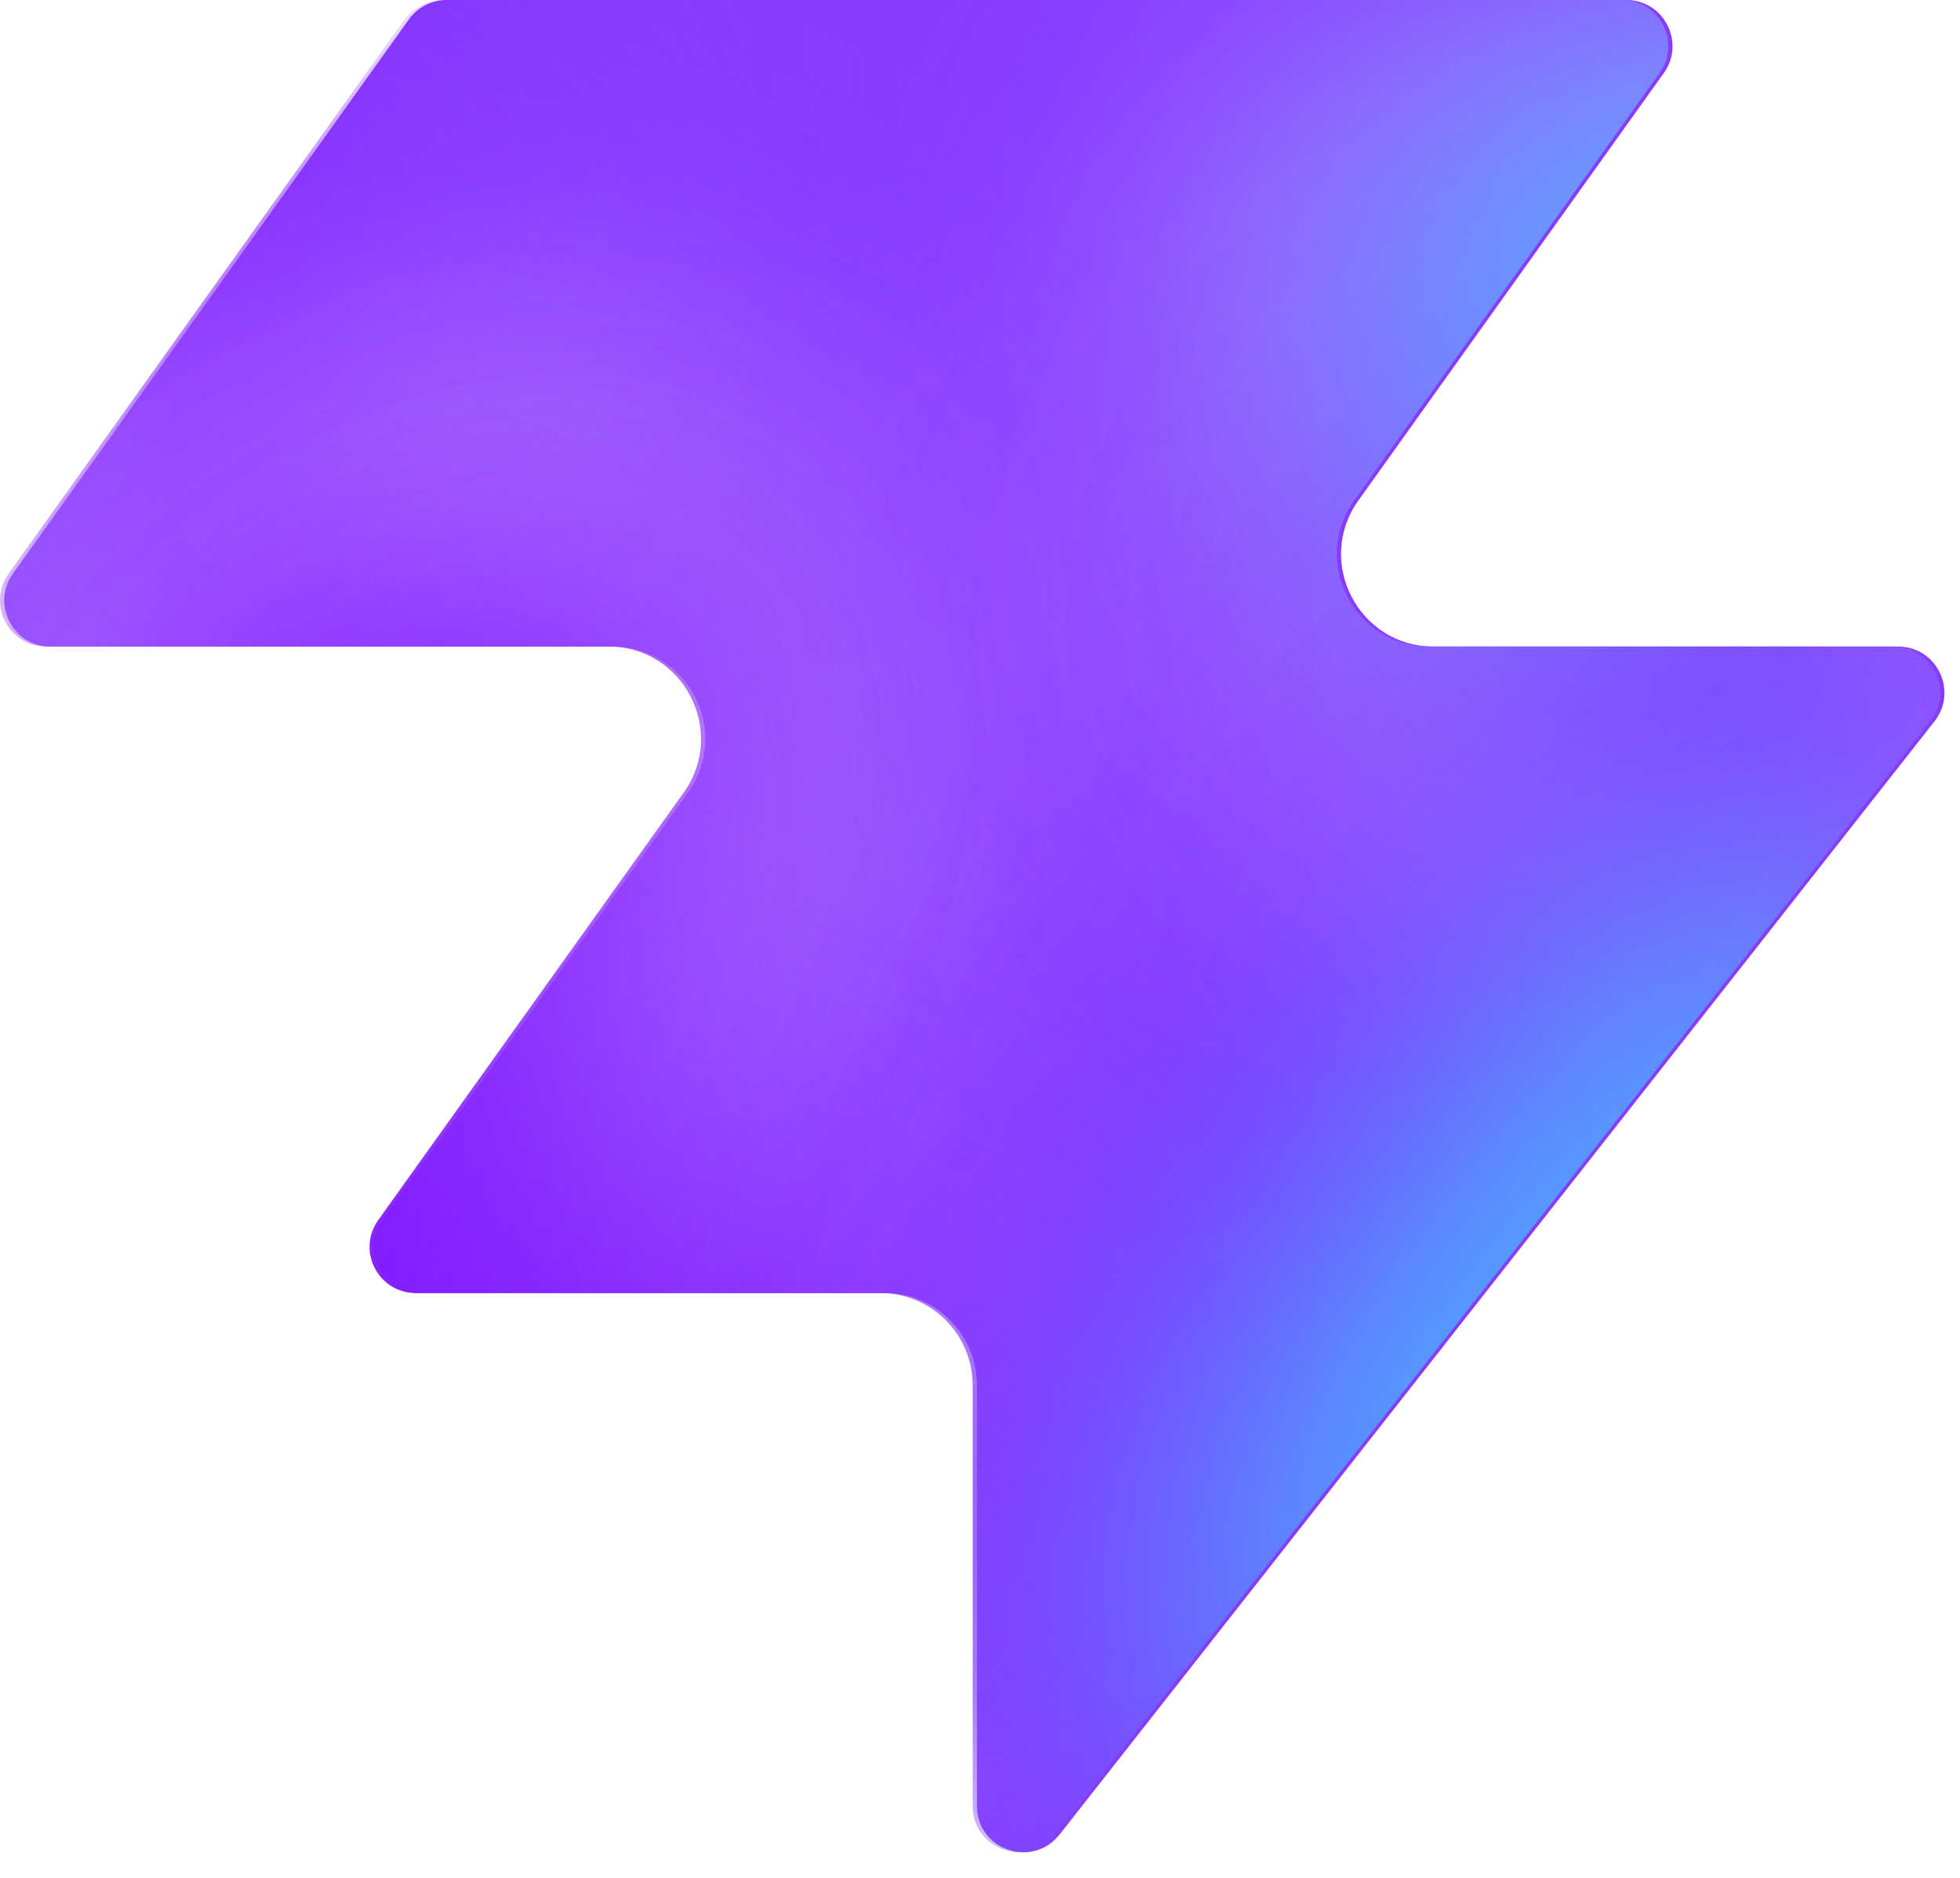
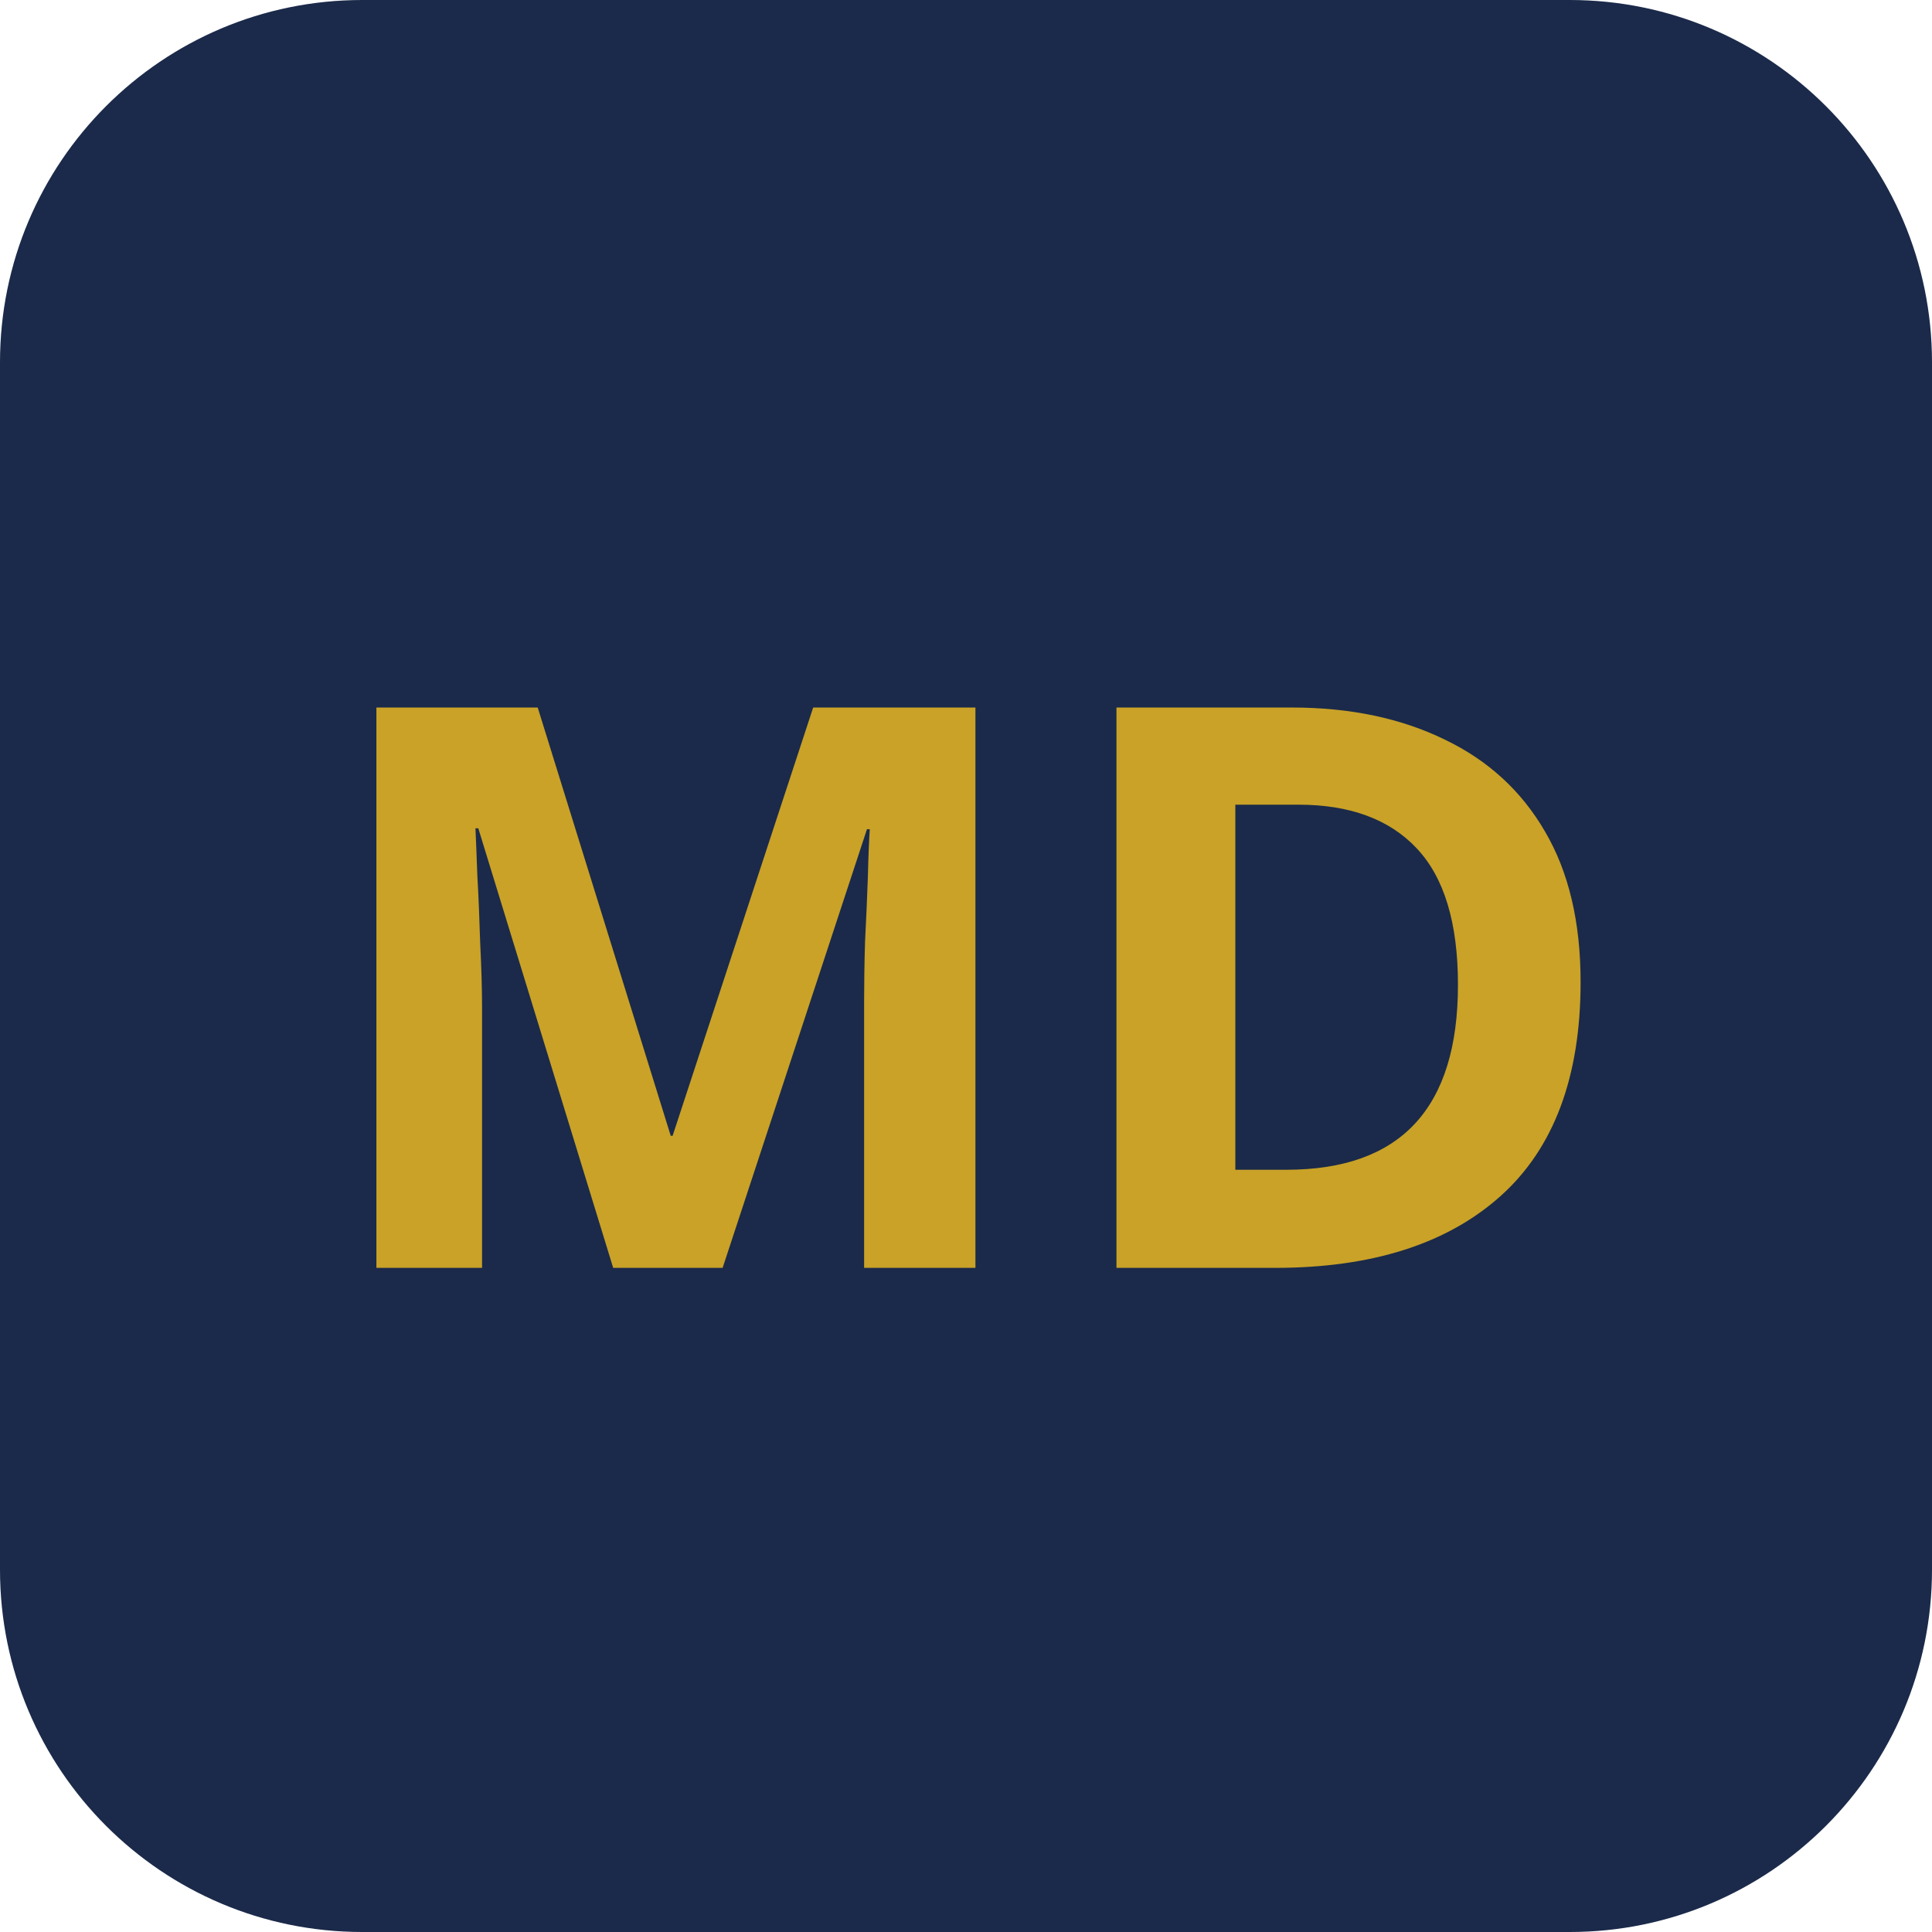
- <svg xmlns="http://www.w3.org/2000/svg" width="48" height="46" fill="none" viewBox="0 0 48 46">
-   <path fill="#863bff" d="M25.946 44.938c-.664.845-2.021.375-2.021-.698V33.937a2.26 2.26 0 0 0-2.262-2.262H10.287c-.92 0-1.456-1.04-.92-1.788l7.48-10.471c1.07-1.497 0-3.578-1.842-3.578H1.237c-.92 0-1.456-1.04-.92-1.788L10.013.474c.214-.297.556-.474.92-.474h28.894c.92 0 1.456 1.04.92 1.788l-7.48 10.471c-1.07 1.498 0 3.579 1.842 3.579h11.377c.943 0 1.473 1.088.89 1.83L25.947 44.94z" style="fill:#863bff;fill:color(display-p3 .525 .23 1);fill-opacity:1" />
-   <mask id="a" width="48" height="46" x="0" y="0" maskUnits="userSpaceOnUse" style="mask-type:alpha">
-     <path fill="#000" d="M25.842 44.938c-.664.844-2.021.375-2.021-.698V33.937a2.26 2.26 0 0 0-2.262-2.262H10.183c-.92 0-1.456-1.04-.92-1.788l7.48-10.471c1.07-1.498 0-3.579-1.842-3.579H1.133c-.92 0-1.456-1.04-.92-1.787L9.91.473c.214-.297.556-.474.92-.474h28.894c.92 0 1.456 1.04.92 1.788l-7.48 10.471c-1.07 1.498 0 3.578 1.842 3.578h11.377c.943 0 1.473 1.088.89 1.832L25.843 44.94z" style="fill:#000;fill-opacity:1" />
-   </mask>
-   <g mask="url(#a)">
-     <g filter="url(#b)">
-       <ellipse cx="5.508" cy="14.704" fill="#ede6ff" rx="5.508" ry="14.704" style="fill:#ede6ff;fill:color(display-p3 .927 .903 1);fill-opacity:1" transform="matrix(.00324 1 1 -.00324 -4.47 31.516)" />
-     </g>
-     <g filter="url(#c)">
-       <ellipse cx="10.399" cy="29.851" fill="#ede6ff" rx="10.399" ry="29.851" style="fill:#ede6ff;fill:color(display-p3 .927 .903 1);fill-opacity:1" transform="matrix(.00324 1 1 -.00324 -39.328 7.883)" />
-     </g>
-     <g filter="url(#d)">
-       <ellipse cx="5.508" cy="30.487" fill="#7e14ff" rx="5.508" ry="30.487" style="fill:#7e14ff;fill:color(display-p3 .492 .077 1);fill-opacity:1" transform="rotate(89.814 -25.913 -14.639)scale(1 -1)" />
-     </g>
-     <g filter="url(#e)">
-       <ellipse cx="5.508" cy="30.599" fill="#7e14ff" rx="5.508" ry="30.599" style="fill:#7e14ff;fill:color(display-p3 .492 .077 1);fill-opacity:1" transform="rotate(89.814 -32.644 -3.334)scale(1 -1)" />
-     </g>
-     <g filter="url(#f)">
-       <ellipse cx="5.508" cy="30.599" fill="#7e14ff" rx="5.508" ry="30.599" style="fill:#7e14ff;fill:color(display-p3 .492 .077 1);fill-opacity:1" transform="matrix(.00324 1 1 -.00324 -34.34 30.47)" />
-     </g>
-     <g filter="url(#g)">
-       <ellipse cx="14.072" cy="22.078" fill="#ede6ff" rx="14.072" ry="22.078" style="fill:#ede6ff;fill:color(display-p3 .927 .903 1);fill-opacity:1" transform="rotate(93.35 24.506 48.493)scale(-1 1)" />
-     </g>
-     <g filter="url(#h)">
-       <ellipse cx="3.47" cy="21.501" fill="#7e14ff" rx="3.47" ry="21.501" style="fill:#7e14ff;fill:color(display-p3 .492 .077 1);fill-opacity:1" transform="rotate(89.009 28.708 47.59)scale(-1 1)" />
-     </g>
-     <g filter="url(#i)">
-       <ellipse cx="3.47" cy="21.501" fill="#7e14ff" rx="3.47" ry="21.501" style="fill:#7e14ff;fill:color(display-p3 .492 .077 1);fill-opacity:1" transform="rotate(89.009 28.708 47.59)scale(-1 1)" />
-     </g>
-     <g filter="url(#j)">
-       <ellipse cx=".387" cy="8.972" fill="#7e14ff" rx="4.407" ry="29.108" style="fill:#7e14ff;fill:color(display-p3 .492 .077 1);fill-opacity:1" transform="rotate(39.51 .387 8.972)" />
-     </g>
-     <g filter="url(#k)">
-       <ellipse cx="47.523" cy="-6.092" fill="#7e14ff" rx="4.407" ry="29.108" style="fill:#7e14ff;fill:color(display-p3 .492 .077 1);fill-opacity:1" transform="rotate(37.892 47.523 -6.092)" />
-     </g>
-     <g filter="url(#l)">
-       <ellipse cx="41.412" cy="6.333" fill="#47bfff" rx="5.971" ry="9.665" style="fill:#47bfff;fill:color(display-p3 .28 .748 1);fill-opacity:1" transform="rotate(37.892 41.412 6.333)" />
-     </g>
-     <g filter="url(#m)">
-       <ellipse cx="-1.879" cy="38.332" fill="#7e14ff" rx="4.407" ry="29.108" style="fill:#7e14ff;fill:color(display-p3 .492 .077 1);fill-opacity:1" transform="rotate(37.892 -1.88 38.332)" />
-     </g>
-     <g filter="url(#n)">
-       <ellipse cx="-1.879" cy="38.332" fill="#7e14ff" rx="4.407" ry="29.108" style="fill:#7e14ff;fill:color(display-p3 .492 .077 1);fill-opacity:1" transform="rotate(37.892 -1.88 38.332)" />
-     </g>
-     <g filter="url(#o)">
-       <ellipse cx="35.651" cy="29.907" fill="#7e14ff" rx="4.407" ry="29.108" style="fill:#7e14ff;fill:color(display-p3 .492 .077 1);fill-opacity:1" transform="rotate(37.892 35.651 29.907)" />
-     </g>
-     <g filter="url(#p)">
-       <ellipse cx="38.418" cy="32.4" fill="#47bfff" rx="5.971" ry="15.297" style="fill:#47bfff;fill:color(display-p3 .28 .748 1);fill-opacity:1" transform="rotate(37.892 38.418 32.4)" />
-     </g>
-   </g>
-   <defs>
-     <filter id="b" width="60.045" height="41.654" x="-19.77" y="16.149" color-interpolation-filters="sRGB" filterUnits="userSpaceOnUse">
-       <feFlood flood-opacity="0" result="BackgroundImageFix" />
-       <feBlend in="SourceGraphic" in2="BackgroundImageFix" result="shape" />
-       <feGaussianBlur result="effect1_foregroundBlur_2002_17158" stdDeviation="7.659" />
-     </filter>
-     <filter id="c" width="90.34" height="51.437" x="-54.613" y="-7.533" color-interpolation-filters="sRGB" filterUnits="userSpaceOnUse">
-       <feFlood flood-opacity="0" result="BackgroundImageFix" />
-       <feBlend in="SourceGraphic" in2="BackgroundImageFix" result="shape" />
-       <feGaussianBlur result="effect1_foregroundBlur_2002_17158" stdDeviation="7.659" />
-     </filter>
-     <filter id="d" width="79.355" height="29.4" x="-49.64" y="2.03" color-interpolation-filters="sRGB" filterUnits="userSpaceOnUse">
-       <feFlood flood-opacity="0" result="BackgroundImageFix" />
-       <feBlend in="SourceGraphic" in2="BackgroundImageFix" result="shape" />
-       <feGaussianBlur result="effect1_foregroundBlur_2002_17158" stdDeviation="4.596" />
-     </filter>
-     <filter id="e" width="79.579" height="29.4" x="-45.045" y="20.029" color-interpolation-filters="sRGB" filterUnits="userSpaceOnUse">
-       <feFlood flood-opacity="0" result="BackgroundImageFix" />
-       <feBlend in="SourceGraphic" in2="BackgroundImageFix" result="shape" />
-       <feGaussianBlur result="effect1_foregroundBlur_2002_17158" stdDeviation="4.596" />
-     </filter>
-     <filter id="f" width="79.579" height="29.4" x="-43.513" y="21.178" color-interpolation-filters="sRGB" filterUnits="userSpaceOnUse">
-       <feFlood flood-opacity="0" result="BackgroundImageFix" />
-       <feBlend in="SourceGraphic" in2="BackgroundImageFix" result="shape" />
-       <feGaussianBlur result="effect1_foregroundBlur_2002_17158" stdDeviation="4.596" />
-     </filter>
-     <filter id="g" width="74.749" height="58.852" x="15.756" y="-17.901" color-interpolation-filters="sRGB" filterUnits="userSpaceOnUse">
-       <feFlood flood-opacity="0" result="BackgroundImageFix" />
-       <feBlend in="SourceGraphic" in2="BackgroundImageFix" result="shape" />
-       <feGaussianBlur result="effect1_foregroundBlur_2002_17158" stdDeviation="7.659" />
-     </filter>
-     <filter id="h" width="61.377" height="25.362" x="23.548" y="2.284" color-interpolation-filters="sRGB" filterUnits="userSpaceOnUse">
-       <feFlood flood-opacity="0" result="BackgroundImageFix" />
-       <feBlend in="SourceGraphic" in2="BackgroundImageFix" result="shape" />
-       <feGaussianBlur result="effect1_foregroundBlur_2002_17158" stdDeviation="4.596" />
-     </filter>
-     <filter id="i" width="61.377" height="25.362" x="23.548" y="2.284" color-interpolation-filters="sRGB" filterUnits="userSpaceOnUse">
-       <feFlood flood-opacity="0" result="BackgroundImageFix" />
-       <feBlend in="SourceGraphic" in2="BackgroundImageFix" result="shape" />
-       <feGaussianBlur result="effect1_foregroundBlur_2002_17158" stdDeviation="4.596" />
-     </filter>
-     <filter id="j" width="56.045" height="63.649" x="-27.636" y="-22.853" color-interpolation-filters="sRGB" filterUnits="userSpaceOnUse">
-       <feFlood flood-opacity="0" result="BackgroundImageFix" />
-       <feBlend in="SourceGraphic" in2="BackgroundImageFix" result="shape" />
-       <feGaussianBlur result="effect1_foregroundBlur_2002_17158" stdDeviation="4.596" />
-     </filter>
-     <filter id="k" width="54.814" height="64.646" x="20.116" y="-38.415" color-interpolation-filters="sRGB" filterUnits="userSpaceOnUse">
-       <feFlood flood-opacity="0" result="BackgroundImageFix" />
-       <feBlend in="SourceGraphic" in2="BackgroundImageFix" result="shape" />
-       <feGaussianBlur result="effect1_foregroundBlur_2002_17158" stdDeviation="4.596" />
-     </filter>
-     <filter id="l" width="33.541" height="35.313" x="24.641" y="-11.323" color-interpolation-filters="sRGB" filterUnits="userSpaceOnUse">
-       <feFlood flood-opacity="0" result="BackgroundImageFix" />
-       <feBlend in="SourceGraphic" in2="BackgroundImageFix" result="shape" />
-       <feGaussianBlur result="effect1_foregroundBlur_2002_17158" stdDeviation="4.596" />
-     </filter>
-     <filter id="m" width="54.814" height="64.646" x="-29.286" y="6.009" color-interpolation-filters="sRGB" filterUnits="userSpaceOnUse">
-       <feFlood flood-opacity="0" result="BackgroundImageFix" />
-       <feBlend in="SourceGraphic" in2="BackgroundImageFix" result="shape" />
-       <feGaussianBlur result="effect1_foregroundBlur_2002_17158" stdDeviation="4.596" />
-     </filter>
-     <filter id="n" width="54.814" height="64.646" x="-29.286" y="6.009" color-interpolation-filters="sRGB" filterUnits="userSpaceOnUse">
-       <feFlood flood-opacity="0" result="BackgroundImageFix" />
-       <feBlend in="SourceGraphic" in2="BackgroundImageFix" result="shape" />
-       <feGaussianBlur result="effect1_foregroundBlur_2002_17158" stdDeviation="4.596" />
-     </filter>
-     <filter id="o" width="54.814" height="64.646" x="8.244" y="-2.416" color-interpolation-filters="sRGB" filterUnits="userSpaceOnUse">
-       <feFlood flood-opacity="0" result="BackgroundImageFix" />
-       <feBlend in="SourceGraphic" in2="BackgroundImageFix" result="shape" />
-       <feGaussianBlur result="effect1_foregroundBlur_2002_17158" stdDeviation="4.596" />
-     </filter>
-     <filter id="p" width="39.409" height="43.623" x="18.713" y="10.588" color-interpolation-filters="sRGB" filterUnits="userSpaceOnUse">
-       <feFlood flood-opacity="0" result="BackgroundImageFix" />
-       <feBlend in="SourceGraphic" in2="BackgroundImageFix" result="shape" />
-       <feGaussianBlur result="effect1_foregroundBlur_2002_17158" stdDeviation="4.596" />
-     </filter>
-   </defs>
+ <svg xmlns="http://www.w3.org/2000/svg" viewBox="0 0 32 32">
+   <rect width="32" height="32" rx="6" fill="#1b2a4a" />
+   <text x="16" y="21" text-anchor="middle" font-family="system-ui,Segoe UI,sans-serif" font-size="13" font-weight="700" fill="#c9a227">MD</text>
</svg>
